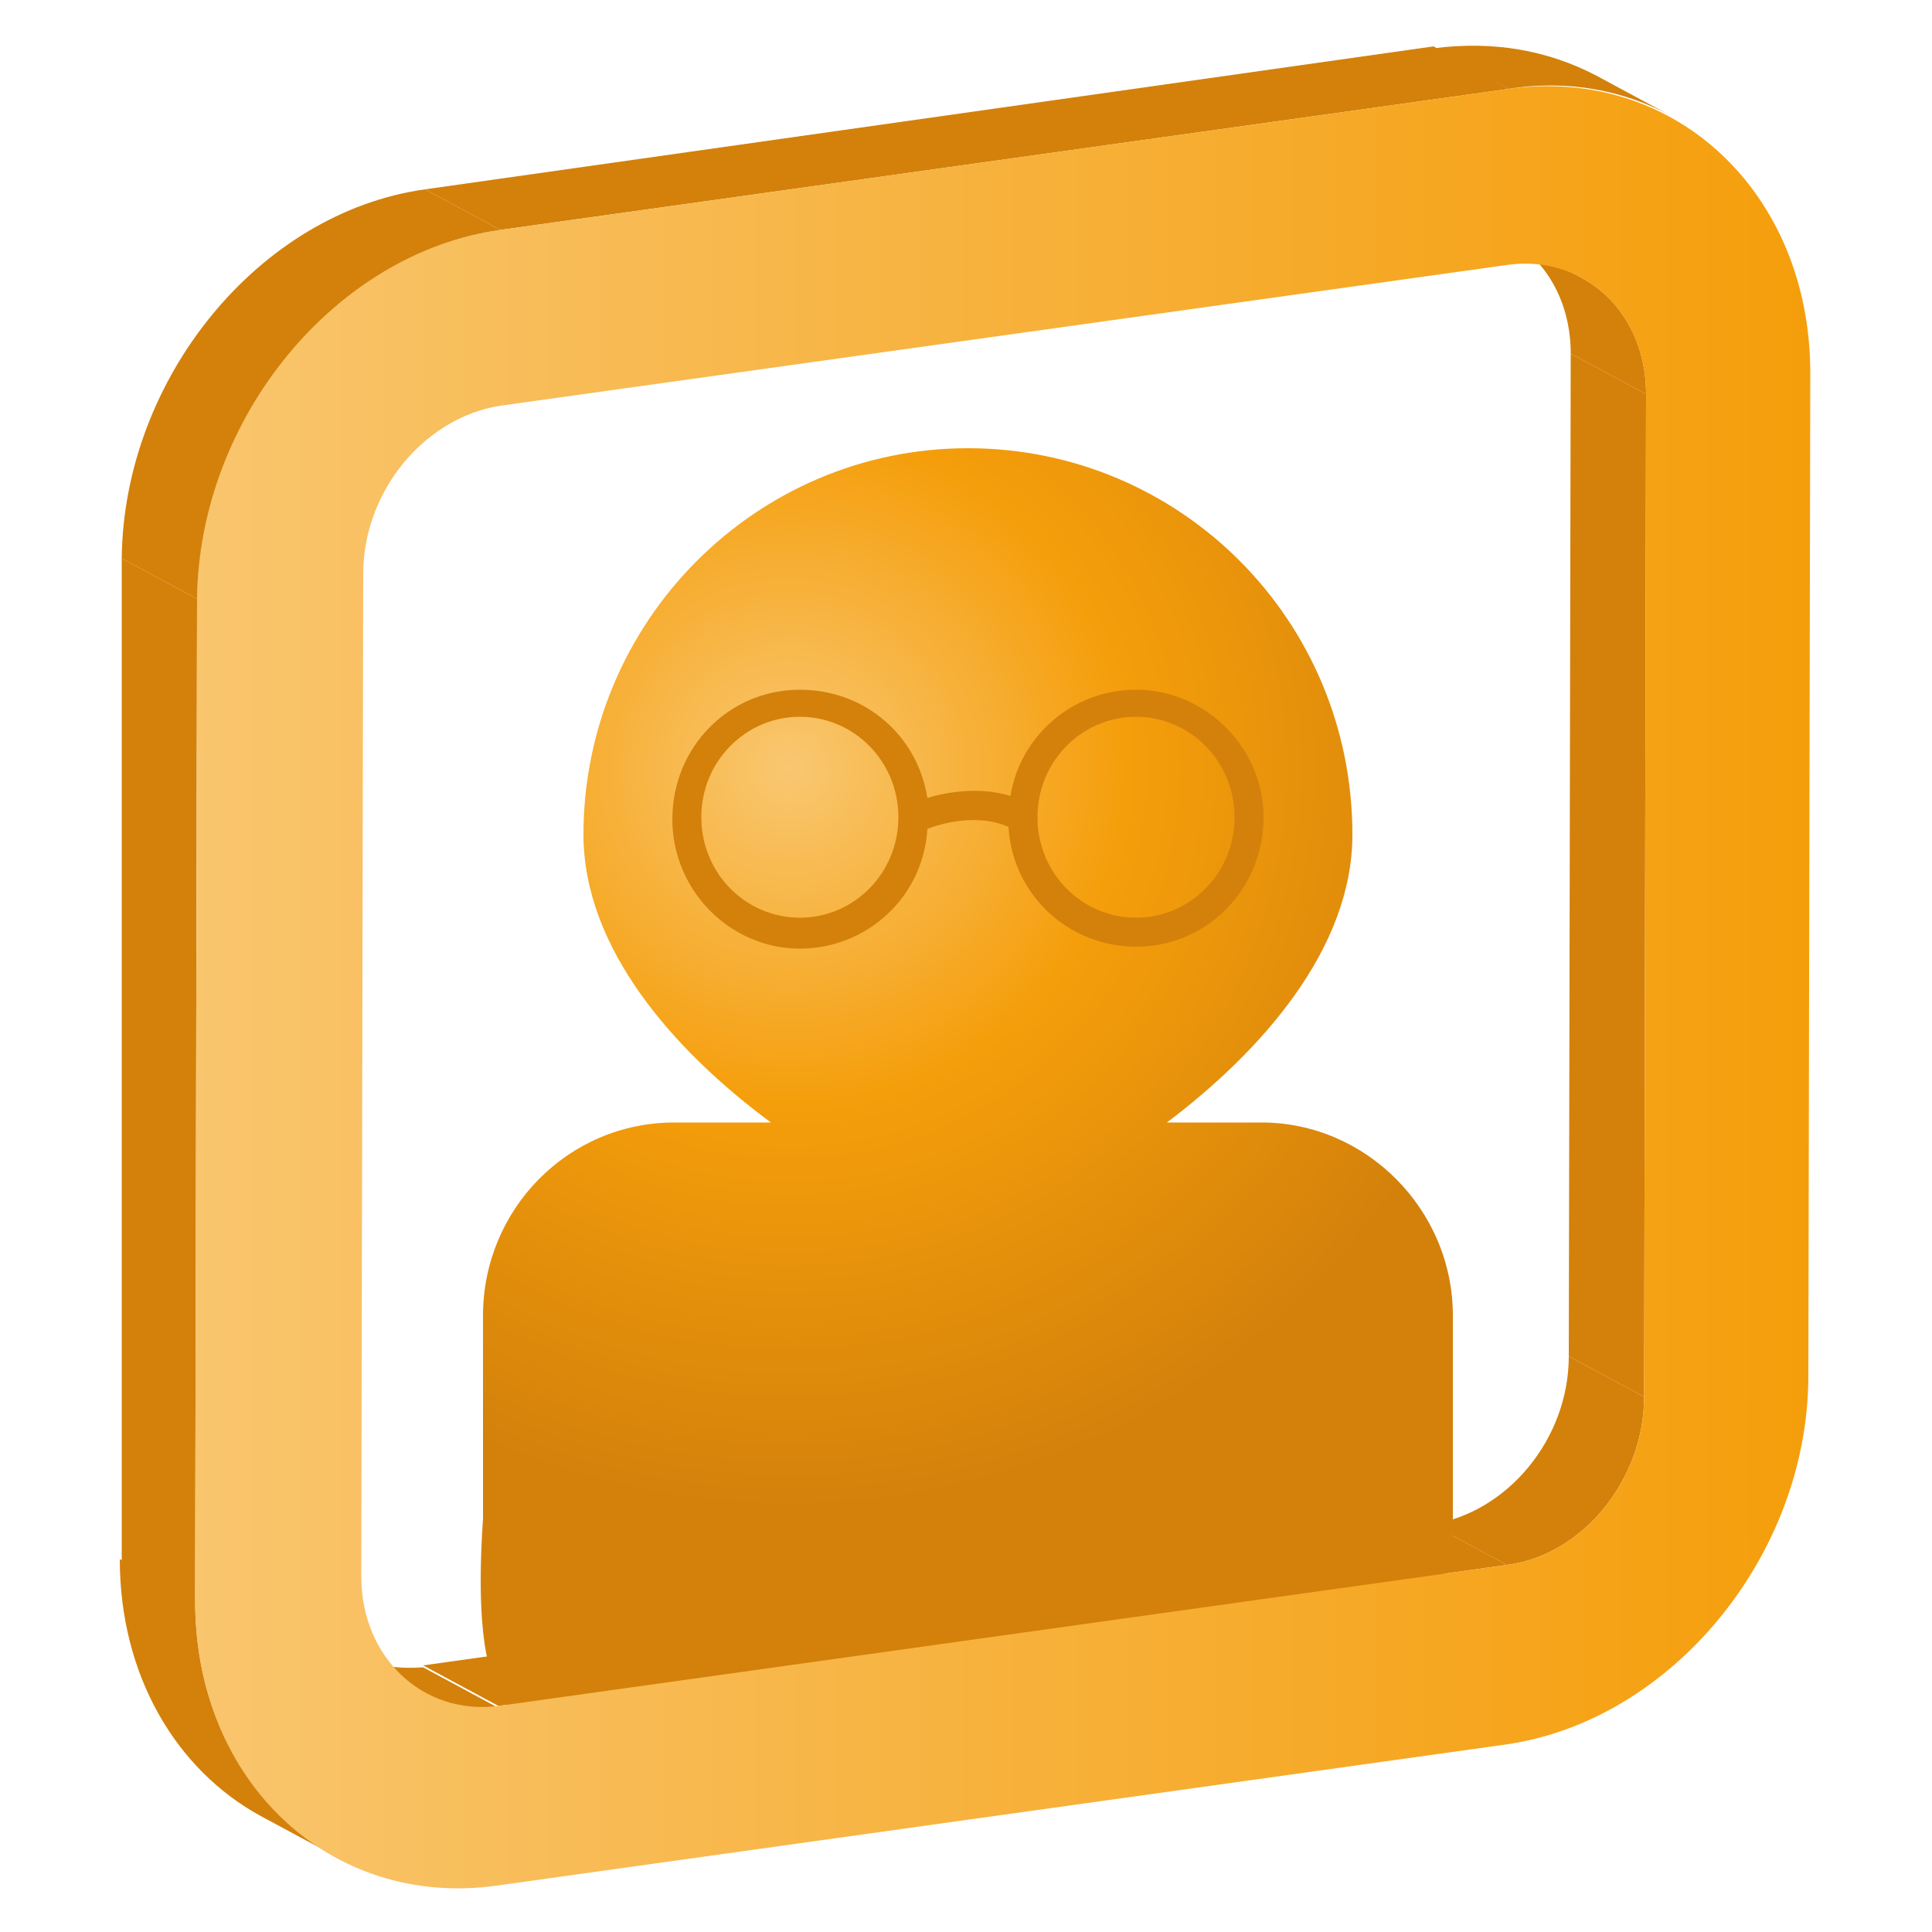
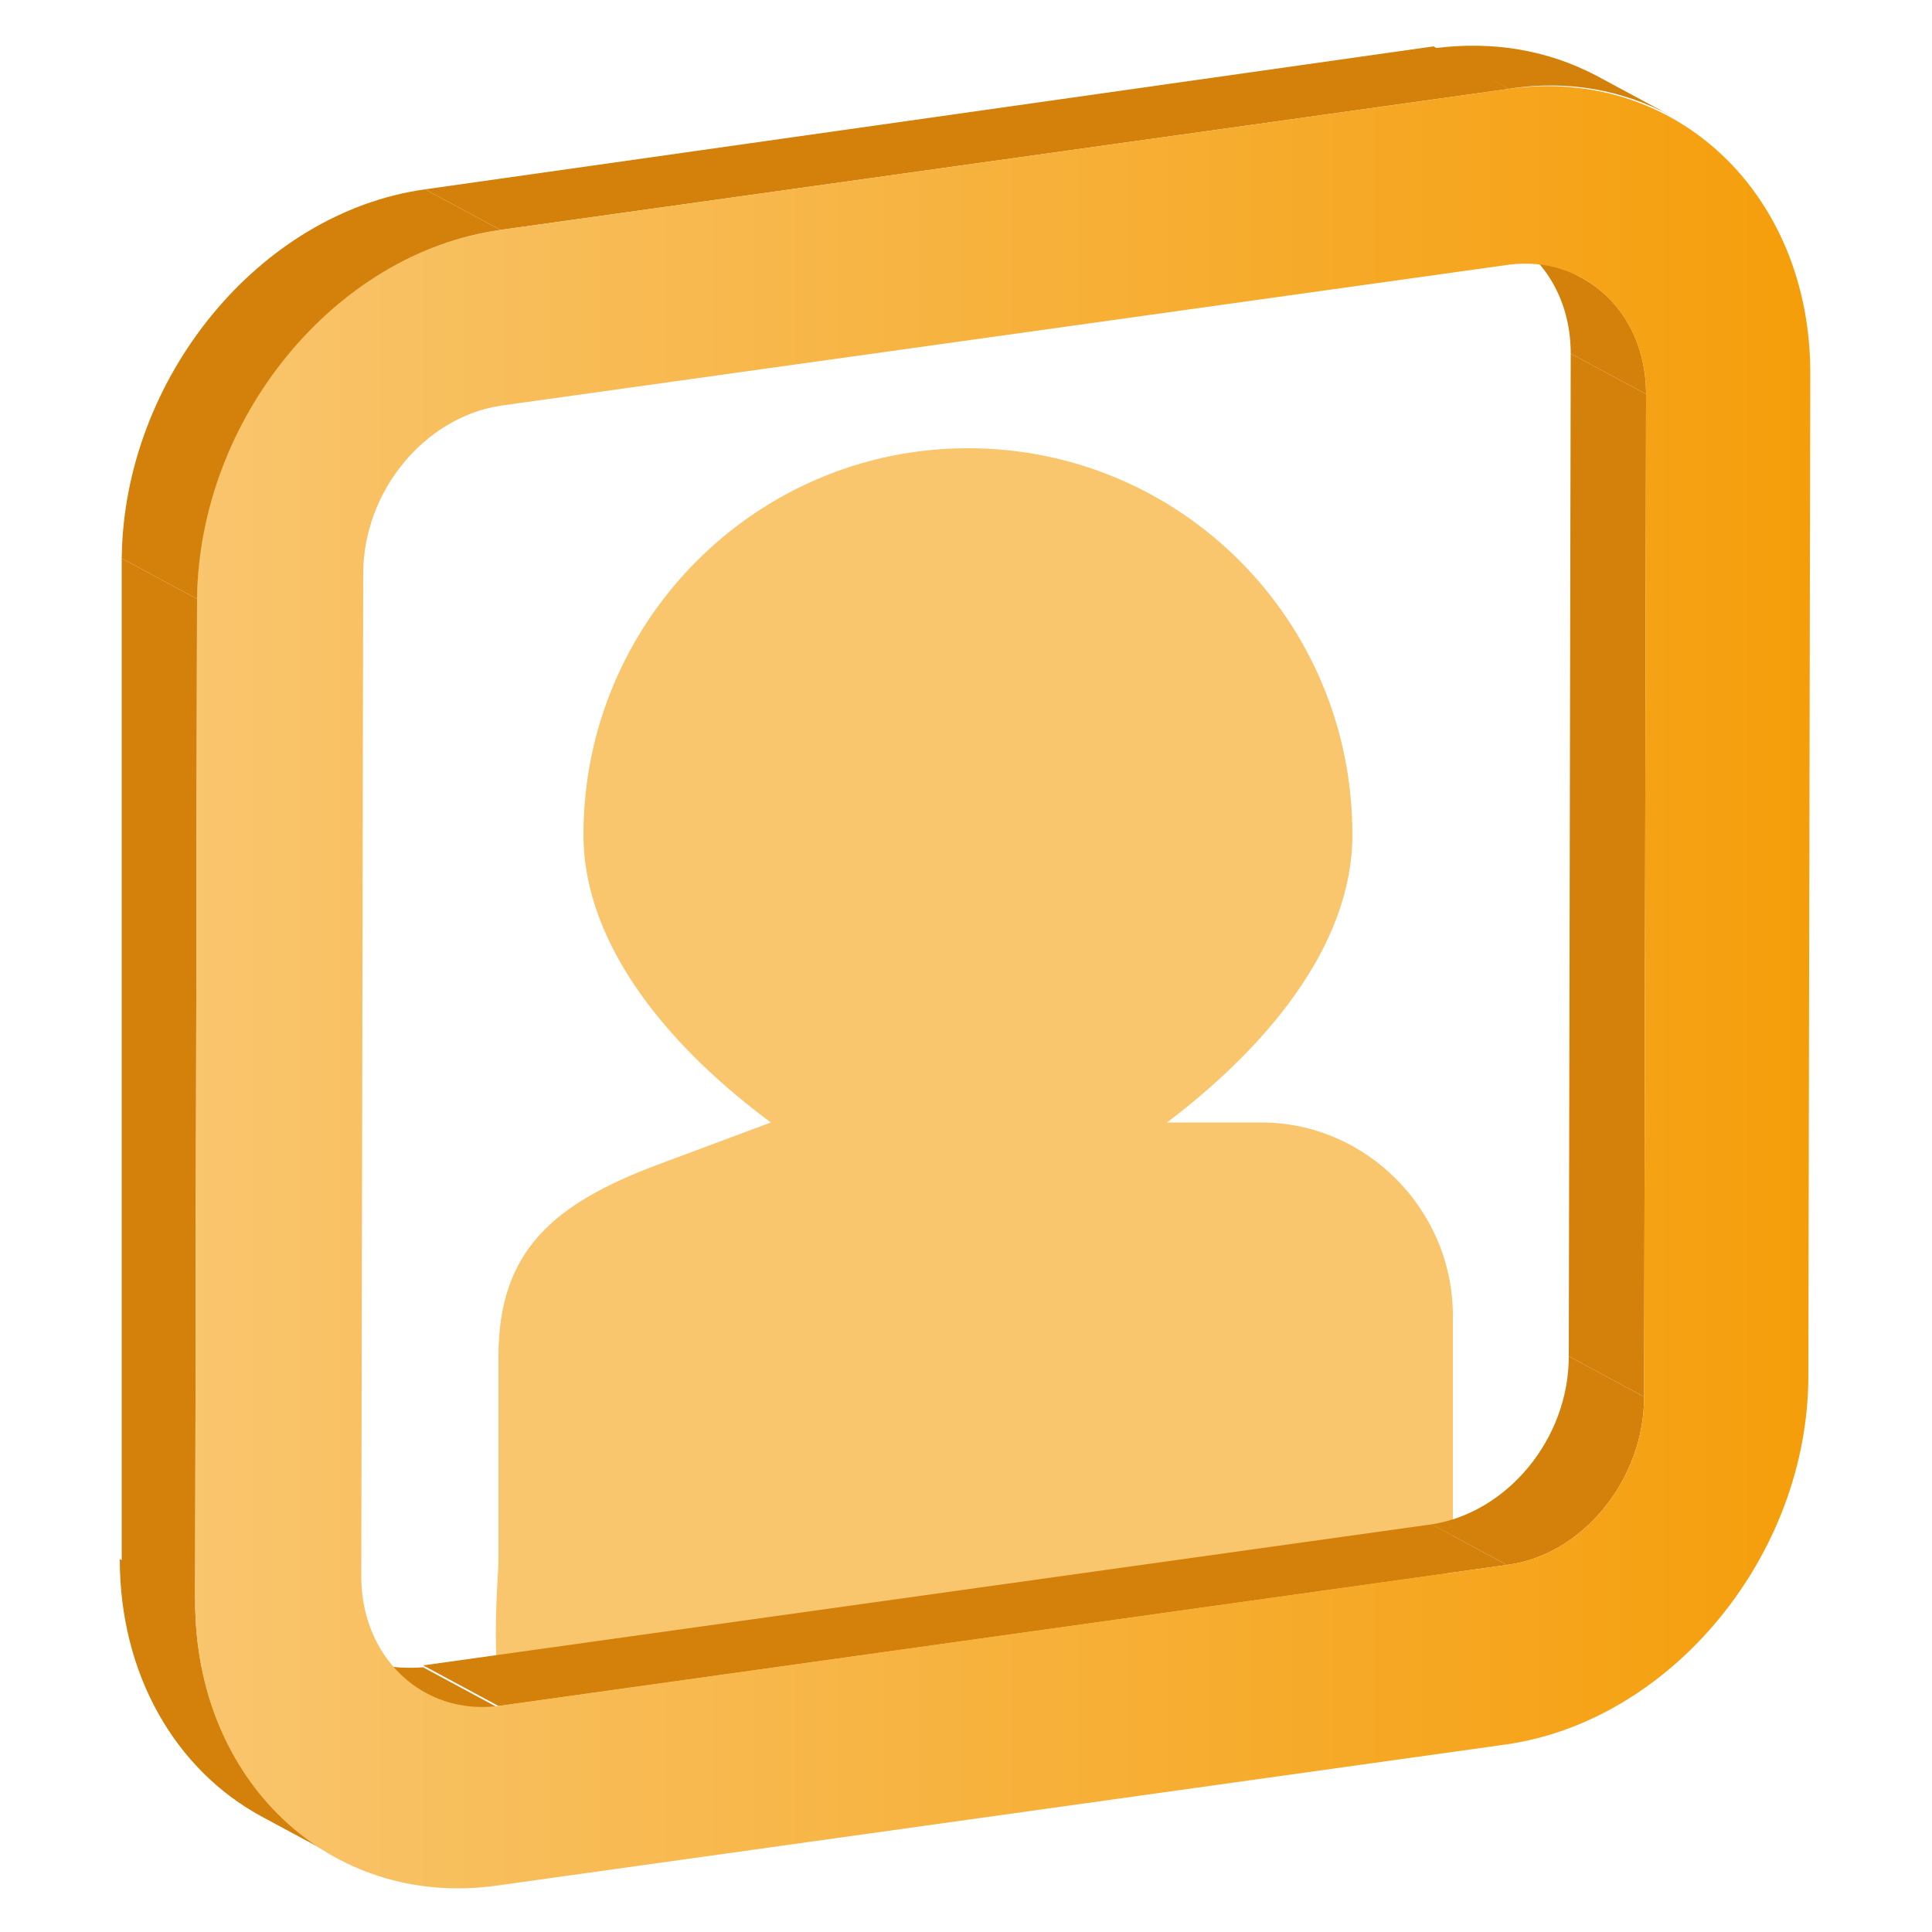
<svg xmlns="http://www.w3.org/2000/svg" xmlns:xlink="http://www.w3.org/1999/xlink" version="1.1" id="Layer_1" x="0px" y="0px" viewBox="0 0 100 100" style="enable-background:new 0 0 100 100;" xml:space="preserve">
  <style type="text/css">
- 	.st0{fill:url(#SVGID_1_);}
- 	.st1{fill:#D3810B;}
- 	.st2{enable-background:new    ;}
- 	.st3{clip-path:url(#SVGID_3_);enable-background:new    ;}
- 	.st4{clip-path:url(#SVGID_5_);enable-background:new    ;}
- 	.st5{clip-path:url(#SVGID_7_);enable-background:new    ;}
- 	.st6{clip-path:url(#SVGID_9_);enable-background:new    ;}
- 	.st7{clip-path:url(#SVGID_11_);enable-background:new    ;}
- 	.st8{fill:url(#SVGID_12_);}
- 	.st9{clip-path:url(#SVGID_14_);}
+ 	.st0{fill:#F9C56D;}
+ 	.st1{enable-background:new    ;}
+ 	.st2{clip-path:url(#SVGID_2_);enable-background:new    ;}
+ 	.st3{fill:#D3810B;}
+ 	.st4{clip-path:url(#SVGID_4_);enable-background:new    ;}
+ 	.st5{clip-path:url(#SVGID_6_);enable-background:new    ;}
+ 	.st6{clip-path:url(#SVGID_8_);enable-background:new    ;}
+ 	.st7{clip-path:url(#SVGID_10_);enable-background:new    ;}
+ 	.st8{fill:url(#SVGID_11_);}
+ 	.st9{clip-path:url(#SVGID_13_);}
</style>
-   <radialGradient id="SVGID_1_" cx="40.859" cy="39.769" r="38.391" gradientUnits="userSpaceOnUse">
-     <stop offset="0" style="stop-color:#F9C771" />
-     <stop offset="0.454" style="stop-color:#F59E0B" />
-     <stop offset="1" style="stop-color:#D3810B" />
-   </radialGradient>
-   <path class="st0" d="M65.3,58.1h-4.9c4.9-3.7,9.6-9,9.6-14.9c0-11.1-8.9-20-19.9-20s-19.9,9-19.9,20c0,5.9,4.7,11.2,9.7,14.9h-5  c-5.5,0-9.9,4.5-9.9,10v10.5c-1,14.9,4.5,10,9.9,10h30.4c5.5,0,9.9-4.5,9.9-10V68.1C75.2,62.6,70.7,58.1,65.3,58.1z" />
-   <path class="st1" d="M58.8,35.7c-3.3,0-6,2.4-6.5,5.5c-1.6-0.5-3.3-0.2-4.3,0.1c-0.5-3.2-3.2-5.6-6.6-5.6c-3.7,0-6.6,3-6.6,6.7  c0,3.7,3,6.7,6.6,6.7c3.5,0,6.4-2.7,6.6-6.2c0.8-0.3,2.6-0.8,4.2-0.1c0.2,3.5,3.1,6.2,6.6,6.2c3.7,0,6.6-3,6.6-6.7  C65.4,38.7,62.4,35.7,58.8,35.7z M41.4,47.5c-2.8,0-5.1-2.3-5.1-5.2s2.3-5.2,5.1-5.2c2.8,0,5.1,2.3,5.1,5.2S44.2,47.5,41.4,47.5z   M58.8,47.5c-2.8,0-5.1-2.3-5.1-5.2s2.3-5.2,5.1-5.2c2.8,0,5.1,2.3,5.1,5.2S61.6,47.5,58.8,47.5z" />
+   <path class="st0" d="M65.3,58.1h-4.9c4.9-3.7,9.6-9,9.6-14.9c0-11.1-8.9-20-19.9-20s-19.9,9-19.9,20c0,5.9,4.7,11.2,9.7,14.9  L34,60.3c-5.3,2-8.2,4.4-8.2,9.9V81c-1,14.9,3.7,7.6,9.1,7.6h30.4c5.5,0,9.9-4.5,9.9-10V68.1C75.2,62.6,70.7,58.1,65.3,58.1z" />
  <g>
-     <g class="st2">
-       <g class="st2">
-         <defs>
-           <path id="SVGID_2_" class="st2" d="M78,81l-3.9-2.1c3.9-0.6,7.1-4.4,7.1-8.7l3.9,2.1C85.1,76.6,81.9,80.5,78,81z" />
-         </defs>
-         <clipPath id="SVGID_3_">
-           <use xlink:href="#SVGID_2_" style="overflow:visible;" />
-         </clipPath>
-         <g class="st3">
-           <path class="st1" d="M78,81l-3.9-2.1c3.9-0.6,7.1-4.4,7.1-8.7l3.9,2.1C85.1,76.6,81.9,80.5,78,81" />
+     <g class="st1">
+       <g class="st1">
+         <g>
+           <defs>
+             <path id="SVGID_1_" d="M78,81l-3.9-2.1c3.9-0.6,7.1-4.4,7.1-8.7l3.9,2.1C85.1,76.6,81.9,80.5,78,81z" />
+           </defs>
+           <clipPath id="SVGID_2_">
+             <use xlink:href="#SVGID_1_" style="overflow:visible;" />
+           </clipPath>
+           <g class="st2">
+             <path class="st3" d="M78,81l-3.9-2.1c3.9-0.6,7.1-4.4,7.1-8.7l3.9,2.1C85.1,76.6,81.9,80.5,78,81" />
+           </g>
        </g>
      </g>
      <g>
-         <polygon class="st1" points="85.1,72.3 81.2,70.2 81.3,18.3 85.2,20.4    " />
+         <polygon class="st3" points="85.1,72.3 81.2,70.2 81.3,18.3 85.2,20.4    " />
      </g>
-       <g class="st2">
-         <defs>
-           <path id="SVGID_4_" class="st2" d="M78,12.3l3.9,2.1c2,1.1,3.3,3.3,3.3,6l-3.9-2.1C81.3,15.6,80,13.4,78,12.3z" />
-         </defs>
-         <clipPath id="SVGID_5_">
-           <use xlink:href="#SVGID_4_" style="overflow:visible;" />
-         </clipPath>
-         <g class="st4">
-           <path class="st1" d="M85.2,20.4l-3.9-2.1c0-2.7-1.3-4.9-3.3-6l3.9,2.1C83.9,15.5,85.2,17.7,85.2,20.4" />
+       <g class="st1">
+         <g>
+           <defs>
+             <path id="SVGID_3_" d="M78,12.3l3.9,2.1c2,1.1,3.3,3.3,3.3,6l-3.9-2.1C81.3,15.6,80,13.4,78,12.3z" />
+           </defs>
+           <clipPath id="SVGID_4_">
+             <use xlink:href="#SVGID_3_" style="overflow:visible;" />
+           </clipPath>
+           <g class="st4">
+             <path class="st3" d="M85.2,20.4l-3.9-2.1c0-2.7-1.3-4.9-3.3-6l3.9,2.1C83.9,15.5,85.2,17.7,85.2,20.4" />
+           </g>
        </g>
      </g>
-       <g class="st2">
-         <defs>
-           <path id="SVGID_6_" class="st2" d="M82.6,3.9L86.5,6c-2.4-1.3-5.3-1.9-8.4-1.4l-3.9-2.1C77.3,2,80.2,2.6,82.6,3.9z" />
-         </defs>
-         <clipPath id="SVGID_7_">
-           <use xlink:href="#SVGID_6_" style="overflow:visible;" />
-         </clipPath>
-         <g class="st5">
-           <path class="st1" d="M78.1,4.6l-3.9-2.1c3.1-0.4,5.9,0.1,8.4,1.4L86.5,6C84.1,4.7,81.2,4.1,78.1,4.6" />
+       <g class="st1">
+         <g>
+           <defs>
+             <path id="SVGID_5_" d="M82.6,3.9L86.5,6c-2.4-1.3-5.3-1.9-8.4-1.4l-3.9-2.1C77.3,2,80.2,2.6,82.6,3.9z" />
+           </defs>
+           <clipPath id="SVGID_6_">
+             <use xlink:href="#SVGID_5_" style="overflow:visible;" />
+           </clipPath>
+           <g class="st5">
+             <path class="st3" d="M78.1,4.6l-3.9-2.1c3.1-0.4,5.9,0.1,8.4,1.4L86.5,6C84.1,4.7,81.2,4.1,78.1,4.6" />
+           </g>
        </g>
      </g>
      <g>
-         <polygon class="st1" points="25.8,88.3 21.9,86.2 74.1,78.9 78,81    " />
+         <polygon class="st3" points="25.8,88.3 21.9,86.2 74.1,78.9 78,81    " />
      </g>
-       <g class="st2">
-         <defs>
-           <path id="SVGID_8_" class="st2" d="M22,87.7l-3.9-2.1c1.1,0.6,2.4,0.8,3.8,0.7l3.9,2.1C24.4,88.5,23.1,88.3,22,87.7z" />
-         </defs>
-         <clipPath id="SVGID_9_">
-           <use xlink:href="#SVGID_8_" style="overflow:visible;" />
-         </clipPath>
-         <g class="st6">
-           <path class="st1" d="M22,87.7l-3.9-2.1c1.1,0.6,2.4,0.8,3.8,0.7l3.9,2.1C24.4,88.5,23.1,88.3,22,87.7" />
+       <g class="st1">
+         <g>
+           <defs>
+             <path id="SVGID_7_" d="M22,87.7l-3.9-2.1c1.1,0.6,2.4,0.8,3.8,0.7l3.9,2.1C24.4,88.5,23.1,88.3,22,87.7z" />
+           </defs>
+           <clipPath id="SVGID_8_">
+             <use xlink:href="#SVGID_7_" style="overflow:visible;" />
+           </clipPath>
+           <g class="st6">
+             <path class="st3" d="M22,87.7l-3.9-2.1c1.1,0.6,2.4,0.8,3.8,0.7l3.9,2.1C24.4,88.5,23.1,88.3,22,87.7" />
+           </g>
        </g>
      </g>
-       <g class="st2">
-         <defs>
-           <path id="SVGID_10_" class="st2" d="M17.4,96.1L13.5,94c-4.4-2.4-7.3-7.3-7.3-13.3l3.9,2.1C10.1,88.9,13,93.7,17.4,96.1z" />
-         </defs>
-         <clipPath id="SVGID_11_">
-           <use xlink:href="#SVGID_10_" style="overflow:visible;" />
-         </clipPath>
-         <g class="st7">
-           <path class="st1" d="M17.4,96.1L13.5,94c-4.4-2.4-7.3-7.3-7.3-13.3l3.9,2.1C10.1,88.9,13,93.7,17.4,96.1" />
+       <g class="st1">
+         <g>
+           <defs>
+             <path id="SVGID_9_" d="M17.4,96.1L13.5,94c-4.4-2.4-7.3-7.3-7.3-13.3l3.9,2.1C10.1,88.9,13,93.7,17.4,96.1z" />
+           </defs>
+           <clipPath id="SVGID_10_">
+             <use xlink:href="#SVGID_9_" style="overflow:visible;" />
+           </clipPath>
+           <g class="st7">
+             <path class="st3" d="M17.4,96.1L13.5,94c-4.4-2.4-7.3-7.3-7.3-13.3l3.9,2.1C10.1,88.9,13,93.7,17.4,96.1" />
+           </g>
        </g>
      </g>
      <g>
-         <polygon class="st1" points="25.9,11.9 22,9.8 74.2,2.4 78.1,4.6    " />
+         <polygon class="st3" points="25.9,11.9 22,9.8 74.2,2.4 78.1,4.6    " />
      </g>
      <g>
-         <polygon class="st1" points="10.1,82.9 6.3,80.8 6.3,28.9 10.2,31    " />
+         <polygon class="st3" points="10.1,82.9 6.3,80.8 6.3,28.9 10.2,31    " />
      </g>
      <g>
-         <linearGradient id="SVGID_12_" gradientUnits="userSpaceOnUse" x1="10.14" y1="51.058" x2="93.749" y2="51.058">
-           <stop offset="0" style="stop-color:#F9C56D" />
+         <linearGradient id="SVGID_11_" gradientUnits="userSpaceOnUse" x1="10.1" y1="50.9" x2="93.7" y2="50.9" gradientTransform="matrix(1 0 0 -1 0 102)">
+           <stop offset="8.073434e-08" style="stop-color:#F9C56D" />
          <stop offset="1" style="stop-color:#F59E0B" />
        </linearGradient>
-         <path class="st8" d="M78.1,4.6c8.6-1.2,15.6,5.4,15.6,14.7l-0.1,51.9c0,9.3-7.1,17.9-15.7,19.1l-52.2,7.3     c-8.6,1.2-15.6-5.4-15.6-14.7L10.2,31c0-9.3,7.1-17.9,15.7-19.1L78.1,4.6z M85.1,72.3l0.1-51.9c0-4.2-3.2-7.2-7.1-6.7l-52.2,7.3     c-3.9,0.6-7.1,4.4-7.1,8.7l-0.1,51.9c0,4.2,3.2,7.2,7.1,6.7L78,81C81.9,80.5,85.1,76.6,85.1,72.3" />
+         <path class="st8" d="M78.1,4.6c8.6-1.2,15.6,5.4,15.6,14.7l-0.1,51.9c0,9.3-7.1,17.9-15.7,19.1l-52.2,7.3     c-8.6,1.2-15.6-5.4-15.6-14.7L10.2,31c0-9.3,7.1-17.9,15.7-19.1L78.1,4.6z M85.1,72.3l0.1-51.9c0-4.2-3.2-7.2-7.1-6.7L25.9,21     c-3.9,0.6-7.1,4.4-7.1,8.7l-0.1,51.9c0,4.2,3.2,7.2,7.1,6.7L78,81C81.9,80.5,85.1,76.6,85.1,72.3" />
      </g>
-       <g class="st2">
-         <defs>
-           <path id="SVGID_13_" class="st2" d="M10.2,31l-3.9-2.1C6.4,19.6,13.4,11,22,9.8l3.9,2.1C17.3,13.1,10.3,21.7,10.2,31z" />
-         </defs>
-         <clipPath id="SVGID_14_">
-           <use xlink:href="#SVGID_13_" style="overflow:visible;" />
-         </clipPath>
-         <g class="st9">
-           <path class="st1" d="M10.2,31l-3.9-2.1C6.4,19.6,13.4,11,22,9.8l3.9,2.1C17.3,13.1,10.3,21.7,10.2,31" />
+       <g class="st1">
+         <g>
+           <defs>
+             <path id="SVGID_12_" d="M10.2,31l-3.9-2.1C6.4,19.6,13.4,11,22,9.8l3.9,2.1C17.3,13.1,10.3,21.7,10.2,31z" />
+           </defs>
+           <clipPath id="SVGID_13_">
+             <use xlink:href="#SVGID_12_" style="overflow:visible;" />
+           </clipPath>
+           <g class="st9">
+             <path class="st3" d="M10.2,31l-3.9-2.1C6.4,19.6,13.4,11,22,9.8l3.9,2.1C17.3,13.1,10.3,21.7,10.2,31" />
+           </g>
        </g>
      </g>
    </g>
  </g>
</svg>
